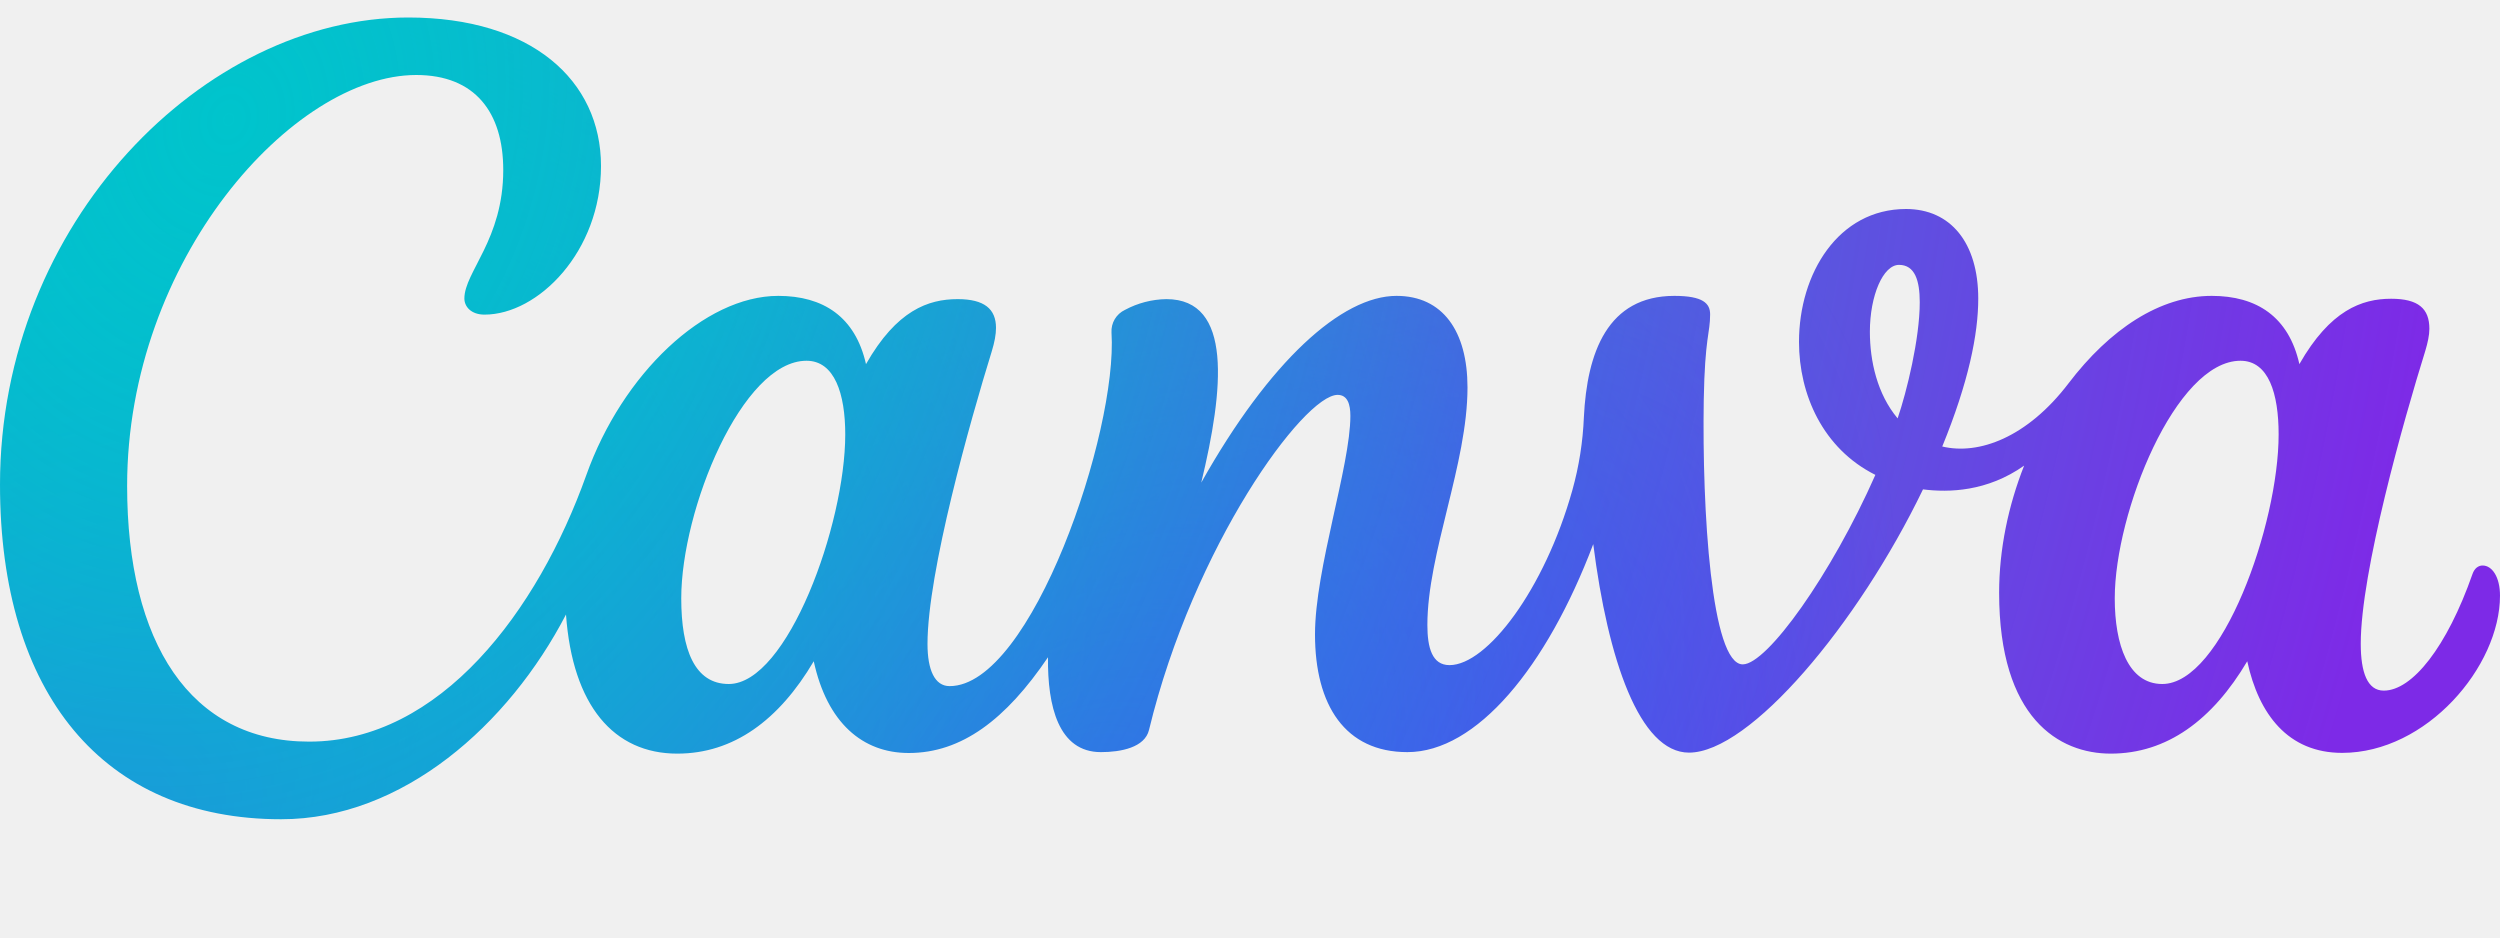
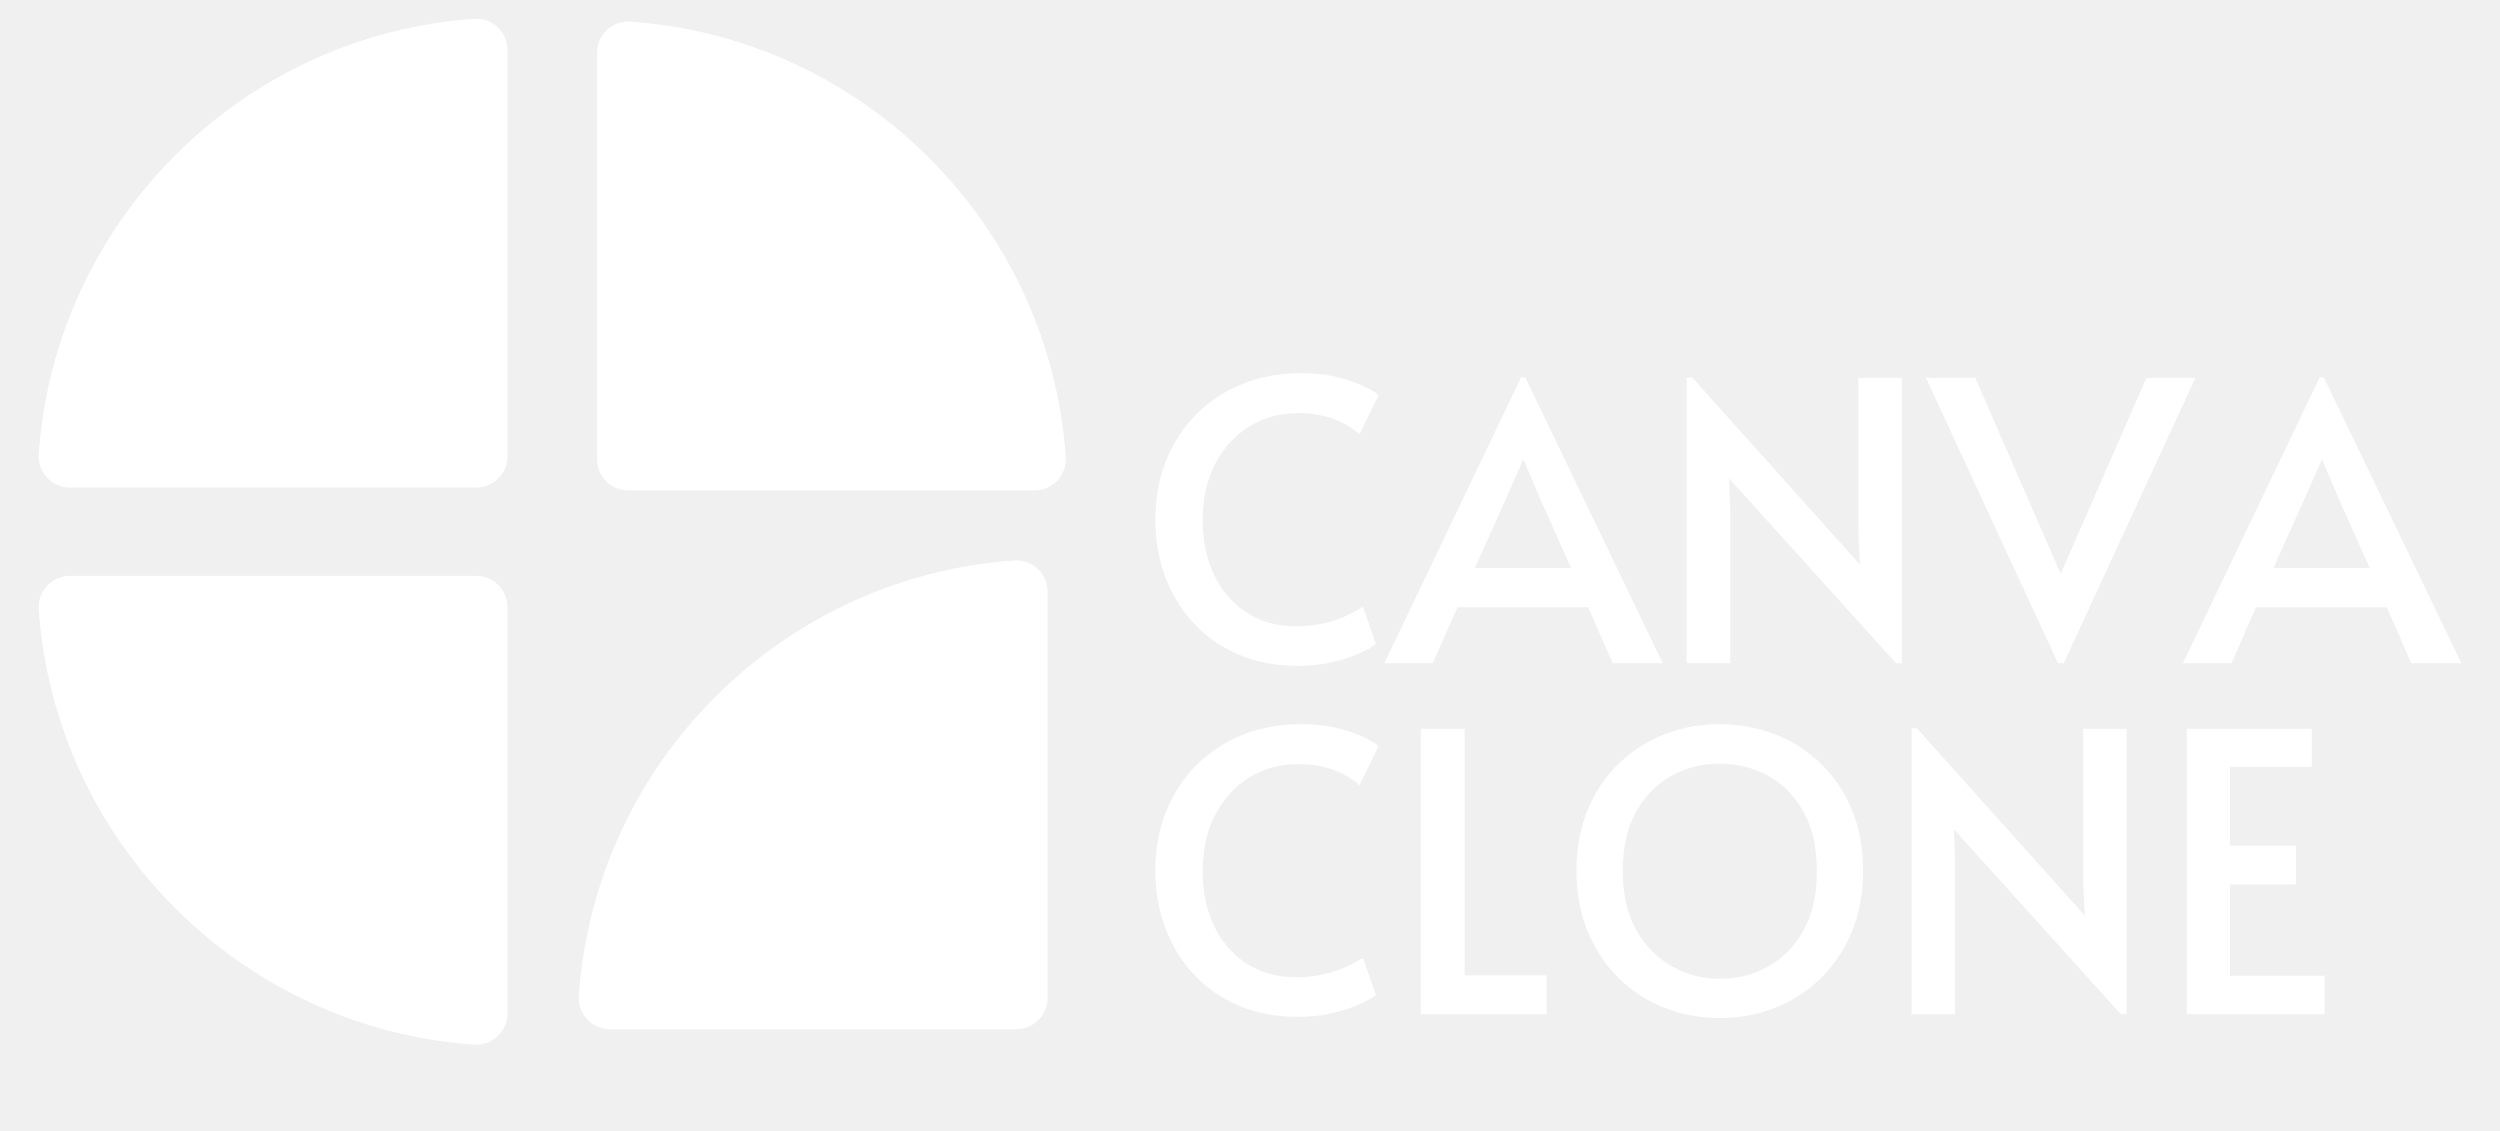
- <svg xmlns="http://www.w3.org/2000/svg" width="80" height="30" viewBox="0 0 80 30">
-   <defs>
-     <radialGradient id="_2002046508__a" cx="0" cy="0" r="1" gradientTransform="matrix(16.80002 -17.28 11.48403 11.16504 40.96 29)" gradientUnits="userSpaceOnUse">
-       <stop stop-color="#6420FF" />
-       <stop offset="1" stop-color="#6420FF" stop-opacity="0" />
-     </radialGradient>
-     <radialGradient id="_2002046508__b" cx="0" cy="0" r="1" gradientTransform="matrix(46.71996 4.16 -3.31561 37.23688 1.92 17.64)" gradientUnits="userSpaceOnUse">
-       <stop offset=".25" stop-color="#00C4CC" />
-       <stop offset="1" stop-color="#00C4CC" stop-opacity="0" />
-     </radialGradient>
-     <radialGradient id="_2002046508__c" cx="0" cy="0" r="1" gradientTransform="rotate(-38.85 54.22 -35.3) scale(30.226 20.6676)" gradientUnits="userSpaceOnUse">
-       <stop stop-color="#6420FF" />
-       <stop offset="1" stop-color="#6420FF" stop-opacity="0" />
-     </radialGradient>
-     <radialGradient id="_2002046508__d" cx="0" cy="0" r="1" gradientTransform="matrix(31.32001 -15.36 10.50269 21.41566 2.28 26.2)" gradientUnits="userSpaceOnUse">
-       <stop stop-color="#6420FF" />
-       <stop offset="1" stop-color="#6420FF" stop-opacity="0" />
-     </radialGradient>
-     <radialGradient id="_2002046508__e" cx="0" cy="0" r="1" gradientTransform="matrix(67.99982 15.03996 -18.44596 83.39925 7.68 2.92)" gradientUnits="userSpaceOnUse">
-       <stop stop-color="#00C4CC" />
-       <stop offset="1" stop-color="#00C4CC" stop-opacity="0" />
-     </radialGradient>
-     <pattern id="_2002046508__f" width="1" height="1">
-       <path fill="#7D2AE7" d="M0 0h100v100H0z" />
-       <path fill="url(#_2002046508__a)" d="M0 0h100v100H0z" />
-       <path fill="url(#_2002046508__b)" d="M0 0h100v100H0z" />
-       <path fill="url(#_2002046508__c)" d="M0 0h100v100H0z" />
-       <path fill="url(#_2002046508__d)" d="M0 0h100v100H0z" />
-       <path fill="url(#_2002046508__e)" d="M0 0h100v100H0z" />
-     </pattern>
-   </defs>
-   <path fill="url(#_2002046508__f)" d="M79.444 18.096c-.136 0-.26.088-.324.272-.82 2.34-1.928 3.732-2.84 3.732-.524 0-.736-.584-.736-1.5 0-2.292 1.372-7.152 2.064-9.368.08-.268.132-.508.132-.712 0-.644-.352-.96-1.224-.96-.94 0-1.952.368-2.936 2.092-.34-1.52-1.368-2.184-2.804-2.184-1.66 0-3.264 1.068-4.584 2.8-1.32 1.732-2.872 2.3-4.04 2.02.84-2.056 1.152-3.592 1.152-4.732 0-1.788-.884-2.868-2.312-2.868-2.172 0-3.424 2.072-3.424 4.252 0 1.684.764 3.416 2.444 4.256-1.408 3.184-3.464 6.064-4.244 6.064-1.008 0-1.304-4.932-1.248-8.46.036-2.024.204-2.128.204-2.74 0-.352-.228-.592-1.144-.592-2.136 0-2.796 1.808-2.896 3.884a10.233 10.233 0 0 1-.368 2.332c-.892 3.184-2.732 5.6-3.932 5.6-.556 0-.708-.556-.708-1.284 0-2.292 1.284-5.156 1.284-7.6 0-1.796-.788-2.932-2.272-2.932-1.748 0-4.06 2.08-6.248 5.976.72-2.984 1.016-5.872-1.116-5.872A2.886 2.886 0 0 0 36 9.916a.752.752 0 0 0-.432.728c.204 3.176-2.56 11.312-5.18 11.312-.476 0-.708-.516-.708-1.348 0-2.296 1.368-7.144 2.056-9.364.088-.288.136-.536.136-.752 0-.608-.376-.92-1.228-.92-.936 0-1.952.356-2.932 2.08-.344-1.52-1.372-2.184-2.808-2.184-2.356 0-4.988 2.492-6.144 5.74-1.548 4.336-4.668 8.524-8.868 8.524-3.812 0-5.824-3.172-5.824-8.184C4.068 8.312 9.38 2.4 13.32 2.4c1.884 0 2.784 1.2 2.784 3.04 0 2.228-1.244 3.264-1.244 4.112 0 .26.216.516.644.516 1.712 0 3.728-2.012 3.728-4.756S17.004.56 13.064.56C6.552.56 0 7.112 0 15.508c0 6.68 3.296 10.708 8.996 10.708 3.888 0 7.284-3.024 9.116-6.552.208 2.924 1.536 4.452 3.56 4.452 1.8 0 3.256-1.072 4.368-2.956.428 1.972 1.564 2.936 3.04 2.936 1.692 0 3.108-1.072 4.456-3.064-.02 1.564.336 3.036 1.692 3.036.64 0 1.404-.148 1.54-.708 1.428-5.904 4.956-10.724 6.036-10.724.32 0 .408.308.408.672 0 1.604-1.132 4.892-1.132 6.992 0 2.268.964 3.768 2.956 3.768 2.208 0 4.452-2.704 5.948-6.656.468 3.692 1.48 6.672 3.064 6.672 1.944 0 5.396-4.092 7.488-8.424.82.104 2.052.076 3.236-.76-.504 1.276-.8 2.672-.8 4.068 0 4.02 1.92 5.148 3.572 5.148 1.796 0 3.252-1.072 4.368-2.956.368 1.7 1.308 2.932 3.036 2.932 2.704 0 5.052-2.764 5.052-5.032 0-.6-.256-.964-.556-.964zM23.32 21.888c-1.092 0-1.52-1.1-1.52-2.74 0-2.848 1.948-7.604 4.008-7.604.9 0 1.24 1.06 1.24 2.356 0 2.892-1.852 7.988-3.728 7.988zm37.404-8.5c-.652-.776-.888-1.832-.888-2.772 0-1.16.424-2.14.932-2.14s.664.5.664 1.196c0 1.164-.416 2.864-.708 3.716zm8.468 8.5c-1.092 0-1.52-1.264-1.52-2.74 0-2.748 1.948-7.604 4.024-7.604.9 0 1.22 1.052 1.22 2.356 0 2.892-1.82 7.988-3.724 7.988z" />
+ <svg xmlns="http://www.w3.org/2000/svg" xml:space="preserve" data-id="lg_UrcsdKEhGxFZCHa4YI" data-version="1" viewBox="660.5 -0.5 679 307">
+   <g data-padding="20">
+     <g transform="translate(10 4.513)scale(.9705)">
+       <path fill="#fff" d="M802.888.106C737.752 4.711 685.715 56.748 681.11 121.884c-.36 5.083 3.652 9.41 8.748 9.41h113.673a8.77 8.77 0 0 0 8.77-8.77V8.854c0-5.096-4.327-9.106-9.41-8.748Zm165.648 122.556C963.931 57.526 911.894 5.49 846.758.884c-5.083-.36-9.41 3.652-9.41 8.748v113.673a8.77 8.77 0 0 0 8.77 8.77h113.67c5.096 0 9.106-4.327 8.748-9.41Zm-14.508 29.024c-65.136 4.605-117.173 56.642-121.778 121.778-.36 5.083 3.652 9.41 8.748 9.41h113.673a8.77 8.77 0 0 0 8.77-8.77v-113.67c0-5.096-4.327-9.106-9.41-8.748Zm-272.916 13.718c4.605 65.136 56.642 117.173 121.778 121.778 5.083.36 9.41-3.652 9.41-8.748V164.761a8.77 8.77 0 0 0-8.77-8.77H689.861c-5.096 0-9.106 4.327-8.748 9.41Z" />
+       <rect width="359" height="220.995" x="437.684" y="-361.829" fill="none" rx="0" ry="0" transform="translate(551.24 446.75)" />
+       <path fill="#fff" d="M1033.684 181.188q-9.56 0-17-3.26-7.45-3.25-12.61-8.96-5.16-5.7-7.82-13.04-2.66-7.33-2.66-15.59 0-9.02 2.98-16.51 2.99-7.5 8.43-12.99 5.43-5.48 12.92-8.53 7.5-3.04 16.52-3.04 5.87 0 10.43 1.2 4.56 1.19 7.5 2.66 2.93 1.47 3.69 2.34l-5.32 10.86q-2.94-2.61-7.23-4.24t-10.05-1.63q-7.5 0-13.53 3.7-6.03 3.69-9.56 10.43-3.53 6.73-3.53 15.97 0 8.15 3.04 14.83 3.05 6.68 8.97 10.7t14.39 4.02q4.68 0 9.19-1.25 4.5-1.25 9.28-4.18l3.59 10.32q-1.41 1.31-4.78 2.77-3.37 1.47-7.77 2.45-4.4.97-9.07.97m24.01-.76 38.25-79.96h1.19l38.46 79.96h-14.01l-6.85-15.64h-36.61l-6.85 15.64Zm39.01-56.82h-.22l-4.78 10.86-8.69 19.34h26.94l-8.58-19.23Zm105.81 56.82h-1.63l-46.72-51.71.33 8.69v43.02h-12.17v-79.96h1.52l46.94 52.37-.44-9.13v-43.13h12.17Zm45.32 0h-1.63l-36.94-79.85h13.8l23.9 54.86 24.01-54.86h13.69Zm33.35 0 38.25-79.96h1.19l38.47 79.96h-14.02l-6.84-15.64h-36.62l-6.84 15.64Zm39.01-56.82h-.22l-4.78 10.86-8.69 19.34h26.95l-8.59-19.23Zm-286.51 155.8q-9.56 0-17-3.26-7.45-3.25-12.61-8.96-5.16-5.7-7.82-13.04-2.66-7.33-2.66-15.59 0-9.02 2.98-16.51 2.99-7.5 8.43-12.99 5.43-5.48 12.92-8.53 7.5-3.04 16.52-3.04 5.87 0 10.43 1.2 4.56 1.19 7.5 2.66 2.93 1.47 3.69 2.34l-5.32 10.86q-2.94-2.61-7.23-4.24t-10.05-1.63q-7.5 0-13.53 3.7-6.03 3.69-9.56 10.43-3.53 6.73-3.53 15.97 0 8.15 3.04 14.83 3.05 6.68 8.97 10.7t14.39 4.02q4.68 0 9.19-1.25 4.5-1.25 9.28-4.18l3.59 10.32q-1.41 1.31-4.78 2.77-3.37 1.47-7.77 2.45-4.4.97-9.07.97m69.42-.76h-35.21v-79.85h12.28v68.99h22.93Zm48.46 1.09q-8.14 0-15.37-2.82-7.22-2.83-12.77-8.21-5.54-5.38-8.74-12.98-3.21-7.61-3.21-17.17 0-9.67 3.21-17.27 3.2-7.61 8.8-12.93 5.59-5.33 12.82-8.1 7.22-2.77 15.26-2.77t15.27 2.77 12.82 8.1q5.6 5.32 8.8 12.93 3.21 7.6 3.21 17.27 0 9.56-3.21 17.17-3.2 7.6-8.74 12.98-5.55 5.38-12.77 8.21-7.23 2.82-15.38 2.82m0-10.97q7.39 0 13.59-3.48 6.19-3.48 9.88-10.16 3.7-6.68 3.7-16.46 0-9.89-3.7-16.57-3.69-6.68-9.83-10.1-6.14-3.43-13.64-3.43-7.49 0-13.63 3.43-6.14 3.42-9.83 10.1-3.7 6.68-3.7 16.57 0 9.78 3.8 16.46 3.81 6.68 10 10.16t13.36 3.48m113.87 9.88h-1.63l-46.72-51.71.33 8.69v43.02h-12.17v-79.96h1.52l46.94 52.37-.44-9.13v-43.13h12.17Zm55.4 0h-38.57v-79.85h34.99v10.64h-22.93v22.06h18.47v10.86h-18.47v25.54h26.51Z" />
+     </g>
+     <path fill="transparent" stroke="transparent" d="M661 0h678v306H661z" />
+   </g>
</svg>
